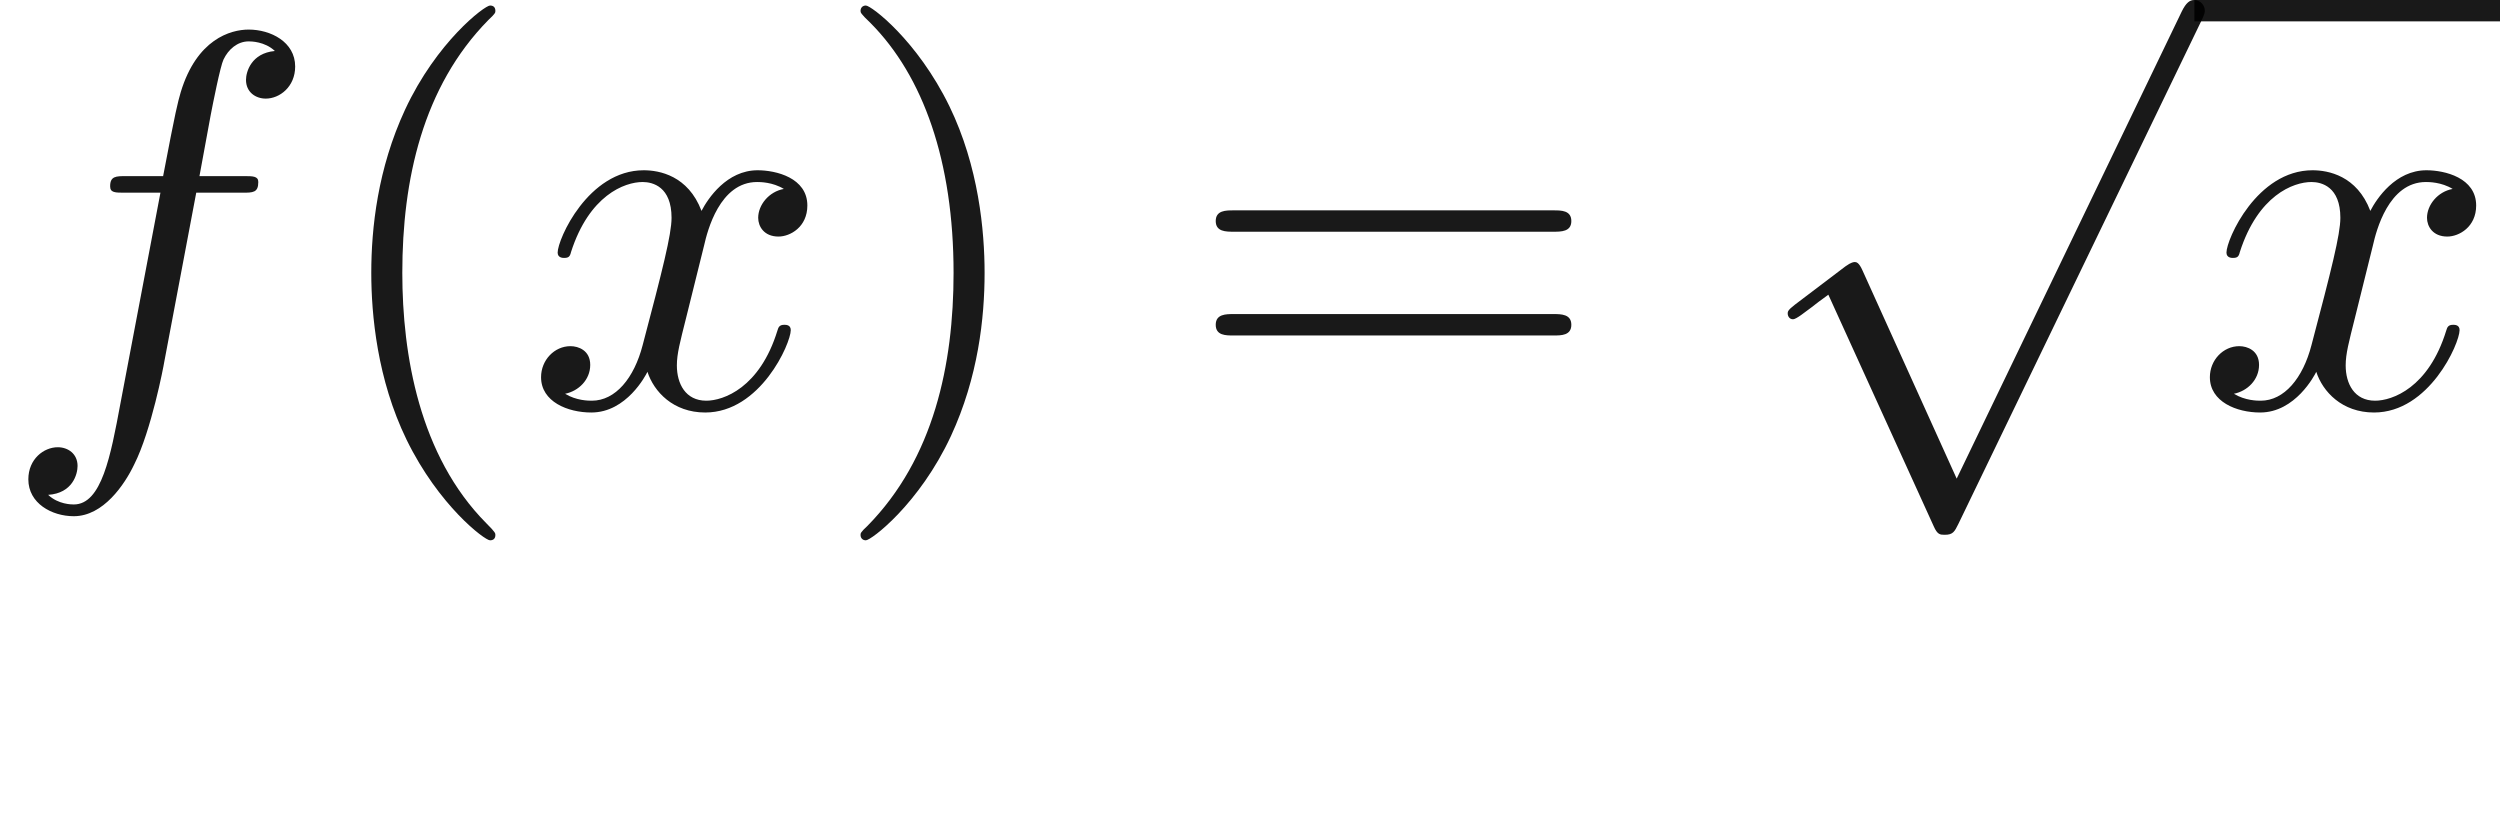
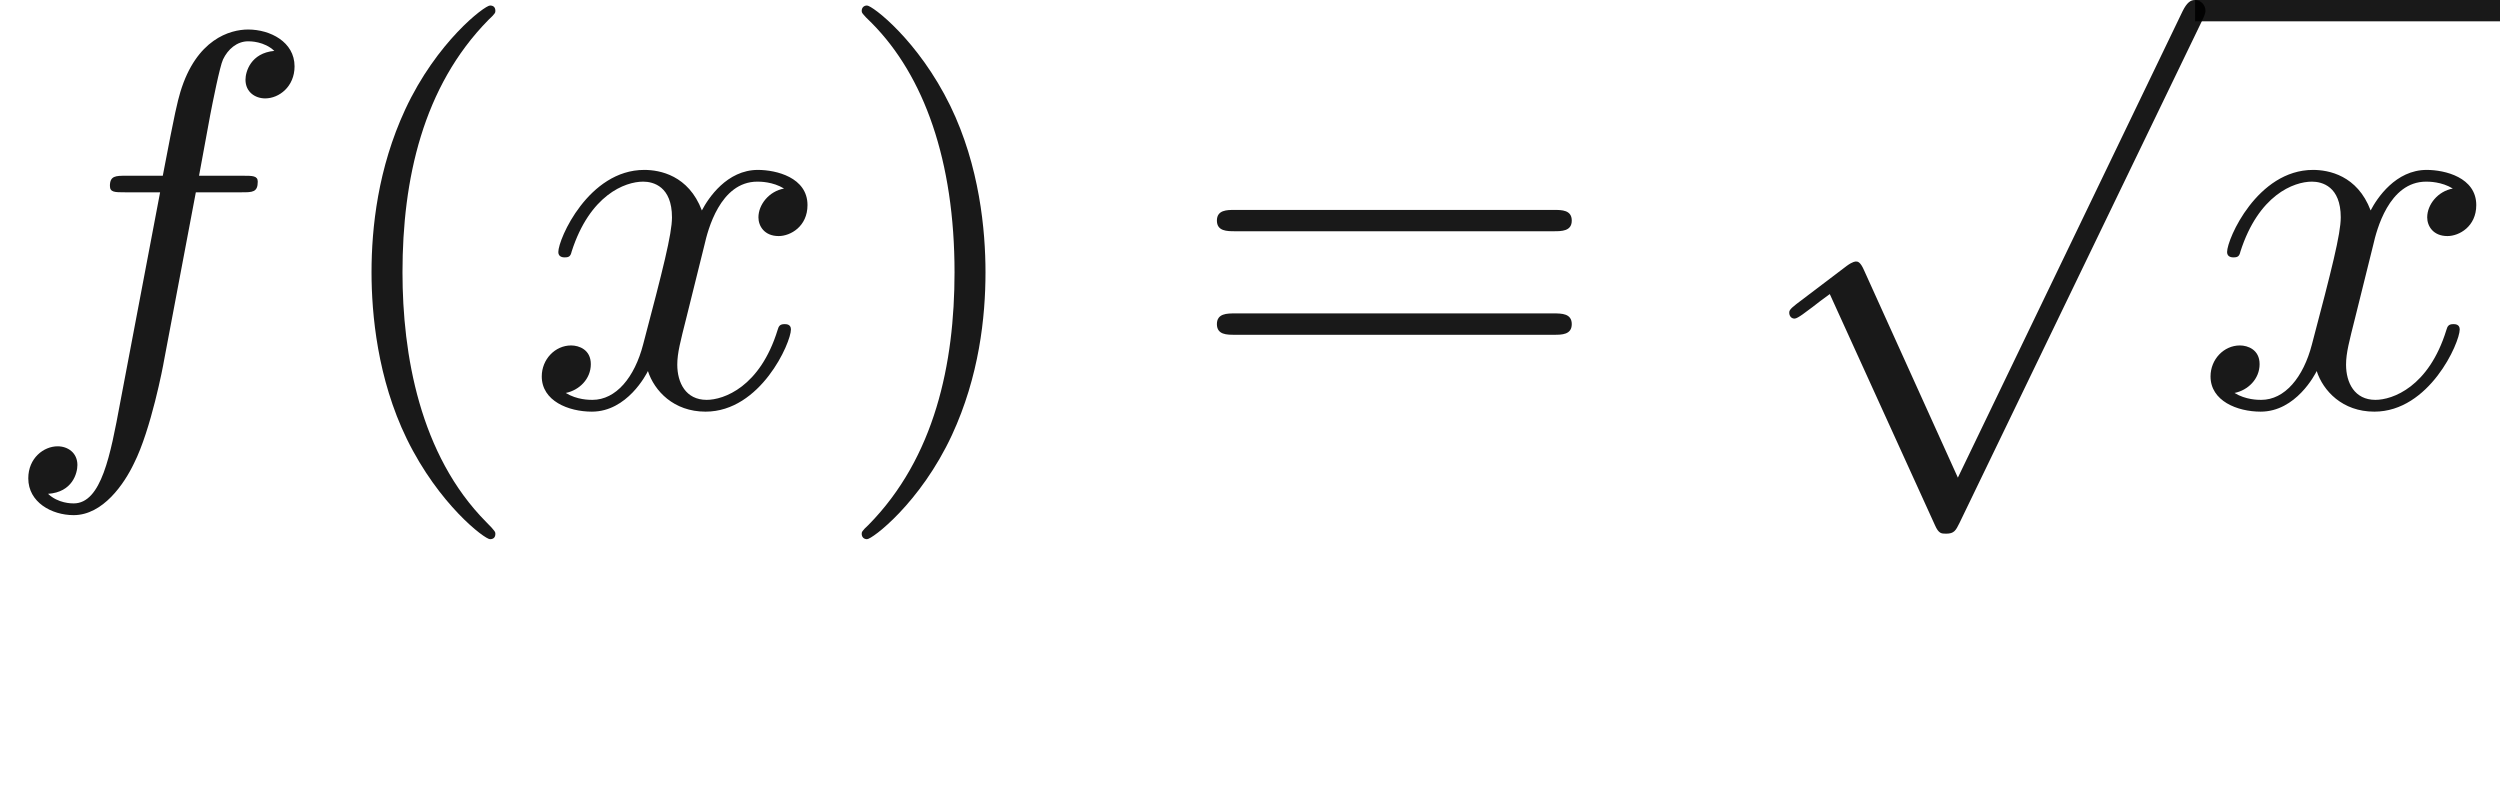
- <svg xmlns="http://www.w3.org/2000/svg" xmlns:ns1="http://github.com/leegao/readme2tex/" xmlns:xlink="http://www.w3.org/1999/xlink" height="15.149pt" ns1:offset="2.4813" version="1.1" viewBox="-52.093 -69.612 46.575 15.149" width="46.575pt">
+ <svg xmlns="http://www.w3.org/2000/svg" xmlns:ns1="http://github.com/leegao/readme2tex/" xmlns:xlink="http://www.w3.org/1999/xlink" height="15.149pt" ns1:offset="2.49066" version="1.1" viewBox="-52.075 -69.612 46.672 15.149" width="46.672pt">
  <defs>
-     <path d="M3.875 8.518L2.122 4.643C2.052 4.483 2.002 4.483 1.973 4.483C1.963 4.483 1.913 4.483 1.803 4.563L0.857 5.28C0.727 5.38 0.727 5.41 0.727 5.44C0.727 5.489 0.757 5.549 0.827 5.549C0.887 5.549 1.056 5.41 1.166 5.33C1.225 5.28 1.375 5.171 1.484 5.091L3.447 9.405C3.517 9.564 3.567 9.564 3.656 9.564C3.806 9.564 3.836 9.504 3.905 9.365L8.428 0C8.498 -0.139 8.498 -0.179 8.498 -0.199C8.498 -0.299 8.418 -0.399 8.299 -0.399C8.219 -0.399 8.149 -0.349 8.07 -0.189L3.875 8.518Z" id="g0-112" />
-     <path d="M3.656 -3.985H4.513C4.712 -3.985 4.812 -3.985 4.812 -4.184C4.812 -4.294 4.712 -4.294 4.543 -4.294H3.716L3.925 -5.43C3.965 -5.639 4.105 -6.346 4.164 -6.466C4.254 -6.655 4.423 -6.804 4.633 -6.804C4.672 -6.804 4.932 -6.804 5.121 -6.625C4.682 -6.585 4.583 -6.237 4.583 -6.087C4.583 -5.858 4.762 -5.738 4.951 -5.738C5.21 -5.738 5.499 -5.958 5.499 -6.336C5.499 -6.795 5.041 -7.024 4.633 -7.024C4.294 -7.024 3.666 -6.844 3.367 -5.858C3.308 -5.649 3.278 -5.549 3.039 -4.294H2.351C2.162 -4.294 2.052 -4.294 2.052 -4.105C2.052 -3.985 2.142 -3.985 2.331 -3.985H2.989L2.242 -0.05C2.062 0.917 1.893 1.823 1.375 1.823C1.335 1.823 1.086 1.823 0.897 1.644C1.355 1.614 1.445 1.255 1.445 1.106C1.445 0.877 1.265 0.757 1.076 0.757C0.817 0.757 0.528 0.976 0.528 1.355C0.528 1.803 0.966 2.042 1.375 2.042C1.923 2.042 2.321 1.455 2.501 1.076C2.819 0.448 3.049 -0.757 3.059 -0.827L3.656 -3.985Z" id="g1-102" />
-     <path d="M3.328 -3.009C3.387 -3.268 3.616 -4.184 4.314 -4.184C4.364 -4.184 4.603 -4.184 4.812 -4.055C4.533 -4.005 4.334 -3.756 4.334 -3.517C4.334 -3.357 4.443 -3.168 4.712 -3.168C4.932 -3.168 5.25 -3.347 5.25 -3.746C5.25 -4.264 4.663 -4.403 4.324 -4.403C3.746 -4.403 3.397 -3.875 3.278 -3.646C3.029 -4.304 2.491 -4.403 2.202 -4.403C1.166 -4.403 0.598 -3.118 0.598 -2.869C0.598 -2.77 0.697 -2.77 0.717 -2.77C0.797 -2.77 0.827 -2.79 0.847 -2.879C1.186 -3.935 1.843 -4.184 2.182 -4.184C2.371 -4.184 2.72 -4.095 2.72 -3.517C2.72 -3.208 2.55 -2.54 2.182 -1.146C2.022 -0.528 1.674 -0.11 1.235 -0.11C1.176 -0.11 0.946 -0.11 0.737 -0.239C0.986 -0.289 1.205 -0.498 1.205 -0.777C1.205 -1.046 0.986 -1.126 0.837 -1.126C0.538 -1.126 0.289 -0.867 0.289 -0.548C0.289 -0.09 0.787 0.11 1.225 0.11C1.883 0.11 2.242 -0.588 2.271 -0.648C2.391 -0.279 2.75 0.11 3.347 0.11C4.374 0.11 4.941 -1.176 4.941 -1.425C4.941 -1.524 4.852 -1.524 4.822 -1.524C4.732 -1.524 4.712 -1.484 4.692 -1.415C4.364 -0.349 3.686 -0.11 3.367 -0.11C2.979 -0.11 2.819 -0.428 2.819 -0.767C2.819 -0.986 2.879 -1.205 2.989 -1.644L3.328 -3.009Z" id="g1-120" />
-     <path d="M3.298 2.391C3.298 2.361 3.298 2.341 3.128 2.172C1.883 0.917 1.564 -0.966 1.564 -2.491C1.564 -4.224 1.943 -5.958 3.168 -7.203C3.298 -7.323 3.298 -7.342 3.298 -7.372C3.298 -7.442 3.258 -7.472 3.198 -7.472C3.098 -7.472 2.202 -6.795 1.614 -5.529C1.106 -4.433 0.986 -3.328 0.986 -2.491C0.986 -1.714 1.096 -0.508 1.644 0.618C2.242 1.843 3.098 2.491 3.198 2.491C3.258 2.491 3.298 2.461 3.298 2.391Z" id="g2-40" />
-     <path d="M2.879 -2.491C2.879 -3.268 2.77 -4.473 2.222 -5.599C1.624 -6.824 0.767 -7.472 0.667 -7.472C0.608 -7.472 0.568 -7.432 0.568 -7.372C0.568 -7.342 0.568 -7.323 0.757 -7.143C1.734 -6.157 2.301 -4.573 2.301 -2.491C2.301 -0.787 1.933 0.966 0.697 2.222C0.568 2.341 0.568 2.361 0.568 2.391C0.568 2.451 0.608 2.491 0.667 2.491C0.767 2.491 1.664 1.813 2.252 0.548C2.76 -0.548 2.879 -1.654 2.879 -2.491Z" id="g2-41" />
-     <path d="M6.844 -3.258C6.994 -3.258 7.183 -3.258 7.183 -3.457S6.994 -3.656 6.854 -3.656H0.887C0.747 -3.656 0.558 -3.656 0.558 -3.457S0.747 -3.258 0.897 -3.258H6.844ZM6.854 -1.325C6.994 -1.325 7.183 -1.325 7.183 -1.524S6.994 -1.724 6.844 -1.724H0.897C0.747 -1.724 0.558 -1.724 0.558 -1.524S0.747 -1.325 0.887 -1.325H6.854Z" id="g2-61" />
-     <path d="M3.318 -0.757C3.357 -0.359 3.626 0.06 4.095 0.06C4.304 0.06 4.912 -0.08 4.912 -0.887V-1.445H4.663V-0.887C4.663 -0.309 4.413 -0.249 4.304 -0.249C3.975 -0.249 3.935 -0.697 3.935 -0.747V-2.74C3.935 -3.158 3.935 -3.547 3.577 -3.915C3.188 -4.304 2.69 -4.463 2.212 -4.463C1.395 -4.463 0.707 -3.995 0.707 -3.337C0.707 -3.039 0.907 -2.869 1.166 -2.869C1.445 -2.869 1.624 -3.068 1.624 -3.328C1.624 -3.447 1.574 -3.776 1.116 -3.786C1.385 -4.135 1.873 -4.244 2.192 -4.244C2.68 -4.244 3.248 -3.856 3.248 -2.969V-2.6C2.74 -2.57 2.042 -2.54 1.415 -2.242C0.667 -1.903 0.418 -1.385 0.418 -0.946C0.418 -0.139 1.385 0.11 2.012 0.11C2.67 0.11 3.128 -0.289 3.318 -0.757ZM3.248 -2.391V-1.395C3.248 -0.448 2.531 -0.11 2.082 -0.11C1.594 -0.11 1.186 -0.458 1.186 -0.956C1.186 -1.504 1.604 -2.331 3.248 -2.391Z" id="g2-97" />
+     <path d="M3.875 8.518L2.122 4.643C2.052 4.483 2.002 4.483 1.973 4.483C1.963 4.483 1.913 4.483 1.803 4.563L.857 5.28C.727 5.38 .727 5.41 .727 5.44C.727 5.489 .757 5.549 .827 5.549C.887 5.549 1.056 5.41 1.166 5.33C1.225 5.28 1.375 5.171 1.484 5.091L3.447 9.405C3.517 9.564 3.567 9.564 3.656 9.564C3.806 9.564 3.836 9.504 3.905 9.365L8.428 0C8.498-.139 8.498-.179 8.498-.199C8.498-.299 8.418-.399 8.299-.399C8.219-.399 8.149-.349 8.07-.189L3.875 8.518Z" id="g0-112" />
+     <path d="M3.656-3.985H4.513C4.712-3.985 4.812-3.985 4.812-4.184C4.812-4.294 4.712-4.294 4.543-4.294H3.716L3.925-5.43C3.965-5.639 4.105-6.346 4.164-6.466C4.254-6.655 4.423-6.804 4.633-6.804C4.672-6.804 4.932-6.804 5.121-6.625C4.682-6.585 4.583-6.237 4.583-6.087C4.583-5.858 4.762-5.738 4.951-5.738C5.21-5.738 5.499-5.958 5.499-6.336C5.499-6.795 5.041-7.024 4.633-7.024C4.294-7.024 3.666-6.844 3.367-5.858C3.308-5.649 3.278-5.549 3.039-4.294H2.351C2.162-4.294 2.052-4.294 2.052-4.105C2.052-3.985 2.142-3.985 2.331-3.985H2.989L2.242-.05C2.062 .917 1.893 1.823 1.375 1.823C1.335 1.823 1.086 1.823 .897 1.644C1.355 1.614 1.445 1.255 1.445 1.106C1.445 .877 1.265 .757 1.076 .757C.817 .757 .528 .976 .528 1.355C.528 1.803 .966 2.042 1.375 2.042C1.923 2.042 2.321 1.455 2.501 1.076C2.819 .448 3.049-.757 3.059-.827L3.656-3.985Z" id="g1-102" />
+     <path d="M3.328-3.009C3.387-3.268 3.616-4.184 4.314-4.184C4.364-4.184 4.603-4.184 4.812-4.055C4.533-4.005 4.334-3.756 4.334-3.517C4.334-3.357 4.443-3.168 4.712-3.168C4.932-3.168 5.25-3.347 5.25-3.746C5.25-4.264 4.663-4.403 4.324-4.403C3.746-4.403 3.397-3.875 3.278-3.646C3.029-4.304 2.491-4.403 2.202-4.403C1.166-4.403 .598-3.118 .598-2.869C.598-2.77 .697-2.77 .717-2.77C.797-2.77 .827-2.79 .847-2.879C1.186-3.935 1.843-4.184 2.182-4.184C2.371-4.184 2.72-4.095 2.72-3.517C2.72-3.208 2.55-2.54 2.182-1.146C2.022-.528 1.674-.11 1.235-.11C1.176-.11 .946-.11 .737-.239C.986-.289 1.205-.498 1.205-.777C1.205-1.046 .986-1.126 .837-1.126C.538-1.126 .289-.867 .289-.548C.289-.09 .787 .11 1.225 .11C1.883 .11 2.242-.588 2.271-.648C2.391-.279 2.75 .11 3.347 .11C4.374 .11 4.941-1.176 4.941-1.425C4.941-1.524 4.852-1.524 4.822-1.524C4.732-1.524 4.712-1.484 4.692-1.415C4.364-.349 3.686-.11 3.367-.11C2.979-.11 2.819-.428 2.819-.767C2.819-.986 2.879-1.205 2.989-1.644L3.328-3.009Z" id="g1-120" />
+     <path d="M3.298 2.391C3.298 2.361 3.298 2.341 3.128 2.172C1.883 .917 1.564-.966 1.564-2.491C1.564-4.224 1.943-5.958 3.168-7.203C3.298-7.323 3.298-7.342 3.298-7.372C3.298-7.442 3.258-7.472 3.198-7.472C3.098-7.472 2.202-6.795 1.614-5.529C1.106-4.433 .986-3.328 .986-2.491C.986-1.714 1.096-.508 1.644 .618C2.242 1.843 3.098 2.491 3.198 2.491C3.258 2.491 3.298 2.461 3.298 2.391Z" id="g2-40" />
+     <path d="M2.879-2.491C2.879-3.268 2.77-4.473 2.222-5.599C1.624-6.824 .767-7.472 .667-7.472C.608-7.472 .568-7.432 .568-7.372C.568-7.342 .568-7.323 .757-7.143C1.733-6.157 2.301-4.573 2.301-2.491C2.301-.787 1.933 .966 .697 2.222C.568 2.341 .568 2.361 .568 2.391C.568 2.451 .608 2.491 .667 2.491C.767 2.491 1.664 1.813 2.252 .548C2.76-.548 2.879-1.654 2.879-2.491Z" id="g2-41" />
+     <path d="M6.844-3.258C6.994-3.258 7.183-3.258 7.183-3.457S6.994-3.656 6.854-3.656H.887C.747-3.656 .558-3.656 .558-3.457S.747-3.258 .897-3.258H6.844ZM6.854-1.325C6.994-1.325 7.183-1.325 7.183-1.524S6.994-1.724 6.844-1.724H.897C.747-1.724 .558-1.724 .558-1.524S.747-1.325 .887-1.325H6.854Z" id="g2-61" />
+     <path d="M3.318-.757C3.357-.359 3.626 .06 4.095 .06C4.304 .06 4.912-.08 4.912-.887V-1.445H4.663V-.887C4.663-.309 4.413-.249 4.304-.249C3.975-.249 3.935-.697 3.935-.747V-2.74C3.935-3.158 3.935-3.547 3.577-3.915C3.188-4.304 2.69-4.463 2.212-4.463C1.395-4.463 .707-3.995 .707-3.337C.707-3.039 .907-2.869 1.166-2.869C1.445-2.869 1.624-3.068 1.624-3.328C1.624-3.447 1.574-3.776 1.116-3.786C1.385-4.134 1.873-4.244 2.192-4.244C2.68-4.244 3.248-3.856 3.248-2.969V-2.6C2.74-2.57 2.042-2.54 1.415-2.242C.667-1.903 .418-1.385 .418-.946C.418-.139 1.385 .11 2.012 .11C2.67 .11 3.128-.289 3.318-.757ZM3.248-2.391V-1.395C3.248-.448 2.531-.11 2.082-.11C1.594-.11 1.186-.458 1.186-.956C1.186-1.504 1.604-2.331 3.248-2.391Z" id="g2-97" />
  </defs>
  <g fill-opacity="0.9" id="page1">
-     <use x="-52.093" y="-62.037" xlink:href="#g1-102" />
-     <use x="-46.162" y="-62.037" xlink:href="#g2-40" />
-     <use x="-42.302" y="-62.037" xlink:href="#g1-120" />
-     <use x="-36.629" y="-62.037" xlink:href="#g2-41" />
-     <use x="-30.002" y="-62.037" xlink:href="#g2-61" />
-     <use x="-19.515" y="-69.213" xlink:href="#g0-112" />
-     <rect height="0.398" width="5.694" x="-11.212" y="-69.612" />
-     <use x="-11.212" y="-62.037" xlink:href="#g1-120" />
+     <use x="-52.075" y="-62.037" xlink:href="#g1-102" />
+     <use x="-46.125" y="-62.037" xlink:href="#g2-40" />
+     <use x="-42.25" y="-62.037" xlink:href="#g1-120" />
+     <use x="-36.556" y="-62.037" xlink:href="#g2-41" />
+     <use x="-29.915" y="-62.037" xlink:href="#g2-61" />
+     <use x="-19.399" y="-69.213" xlink:href="#g0-112" />
+     <rect height=".398" width="5.694" x="-11.096" y="-69.612" />
+     <use x="-11.096" y="-62.037" xlink:href="#g1-120" />
  </g>
</svg>
